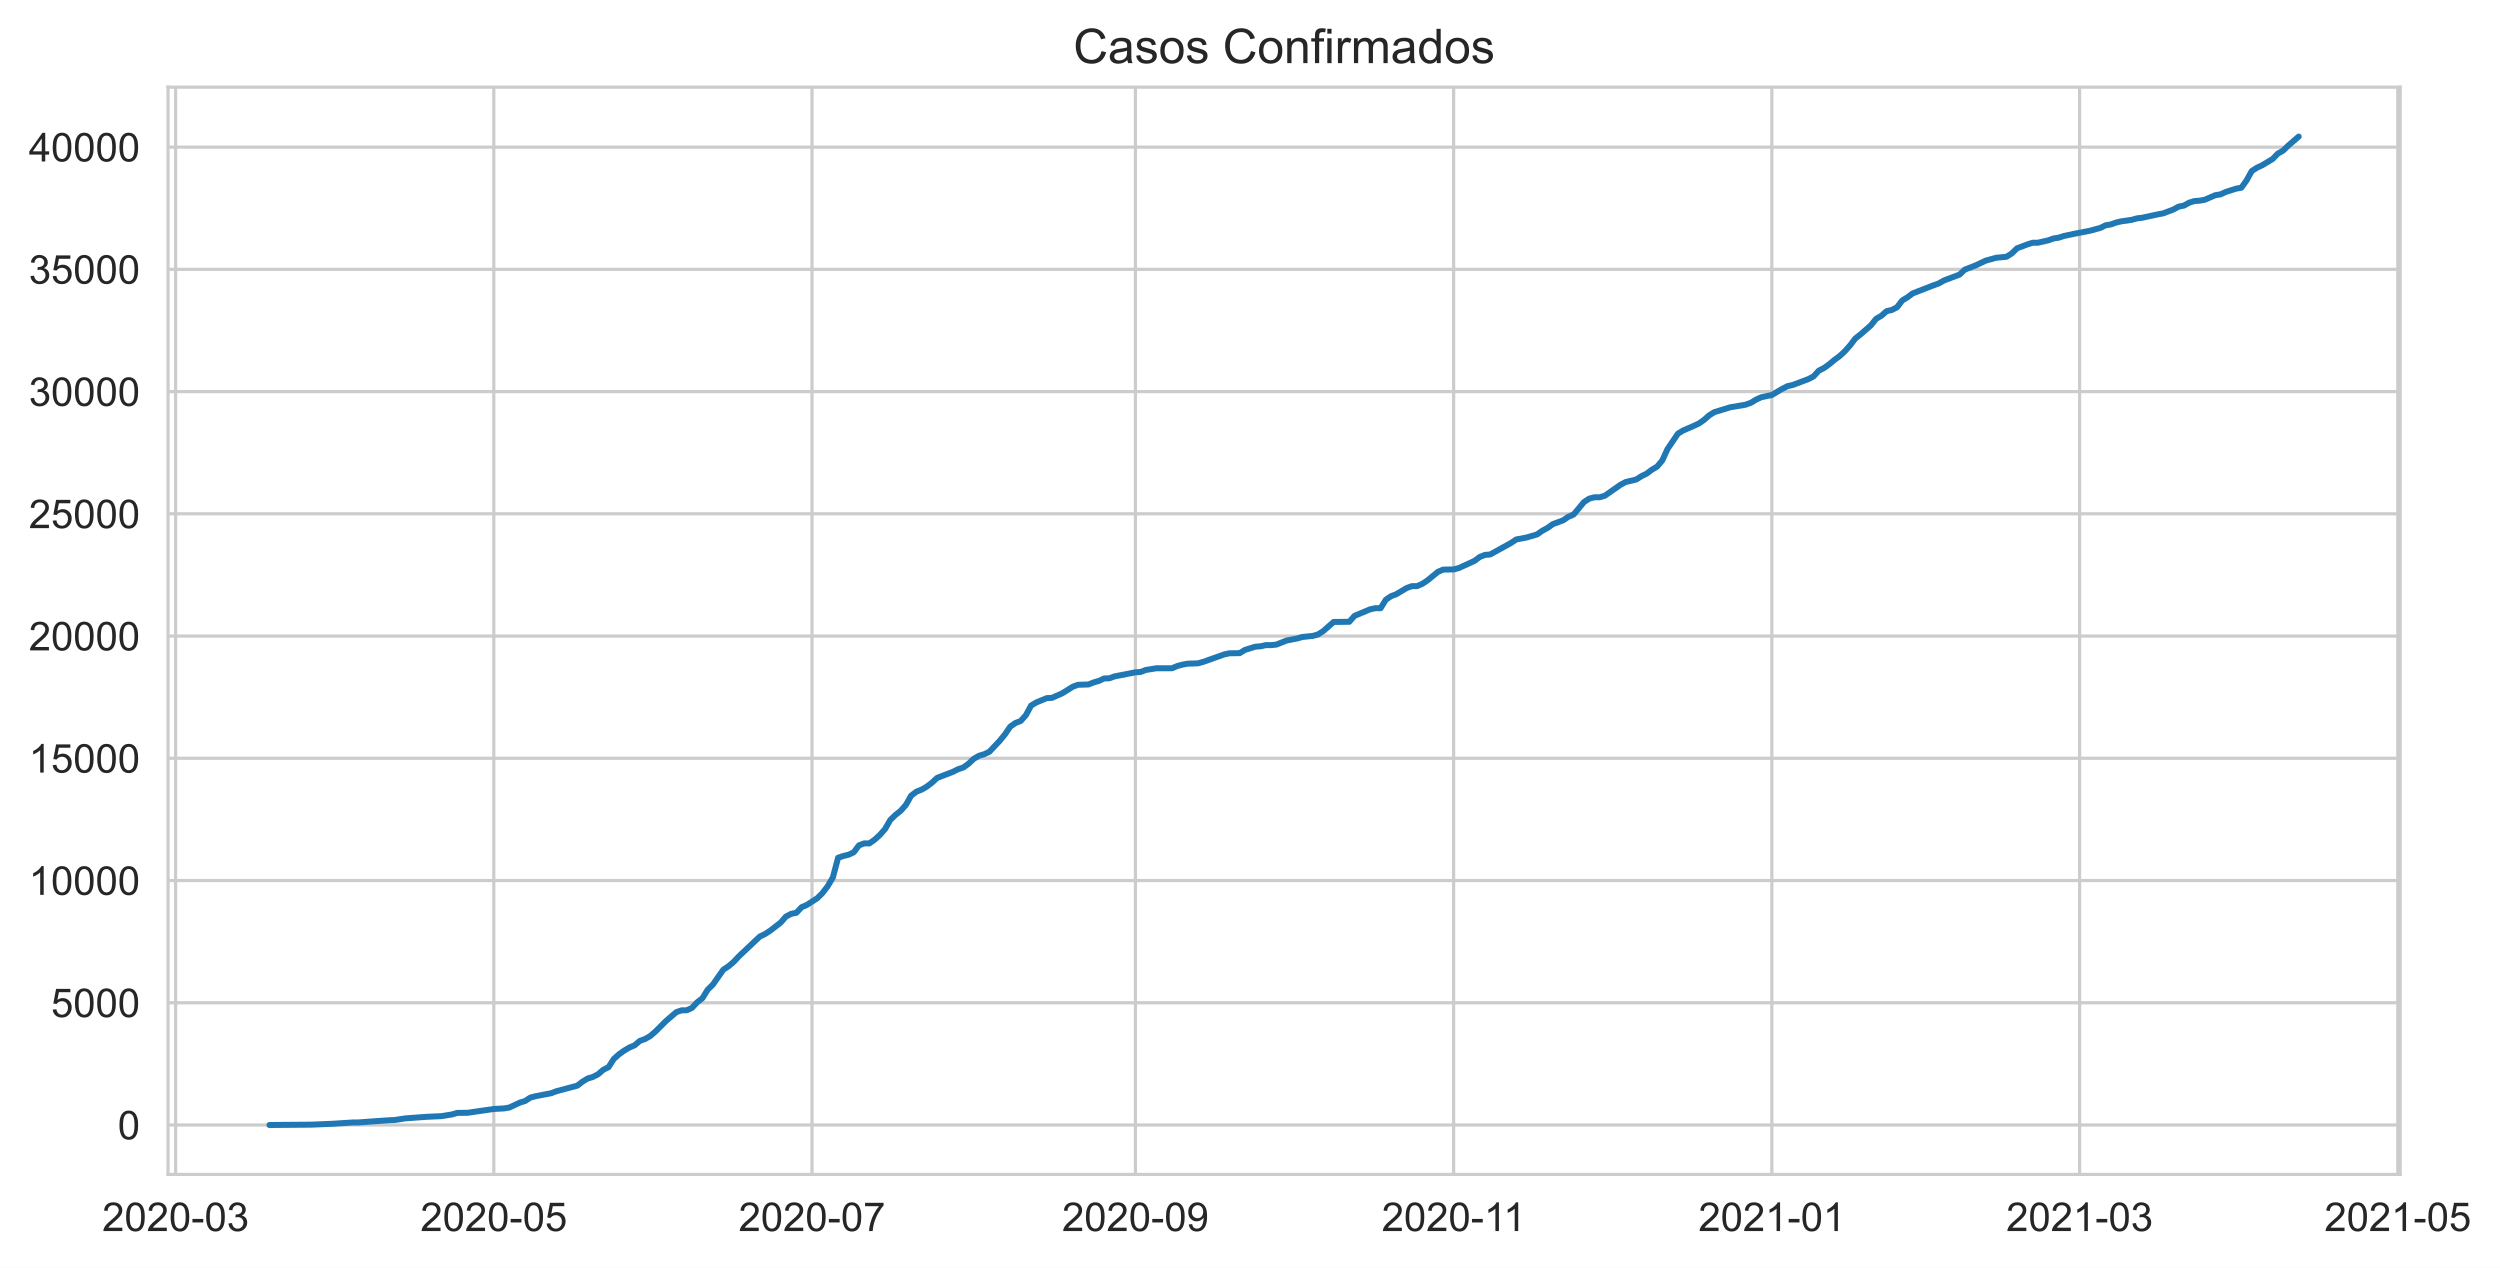
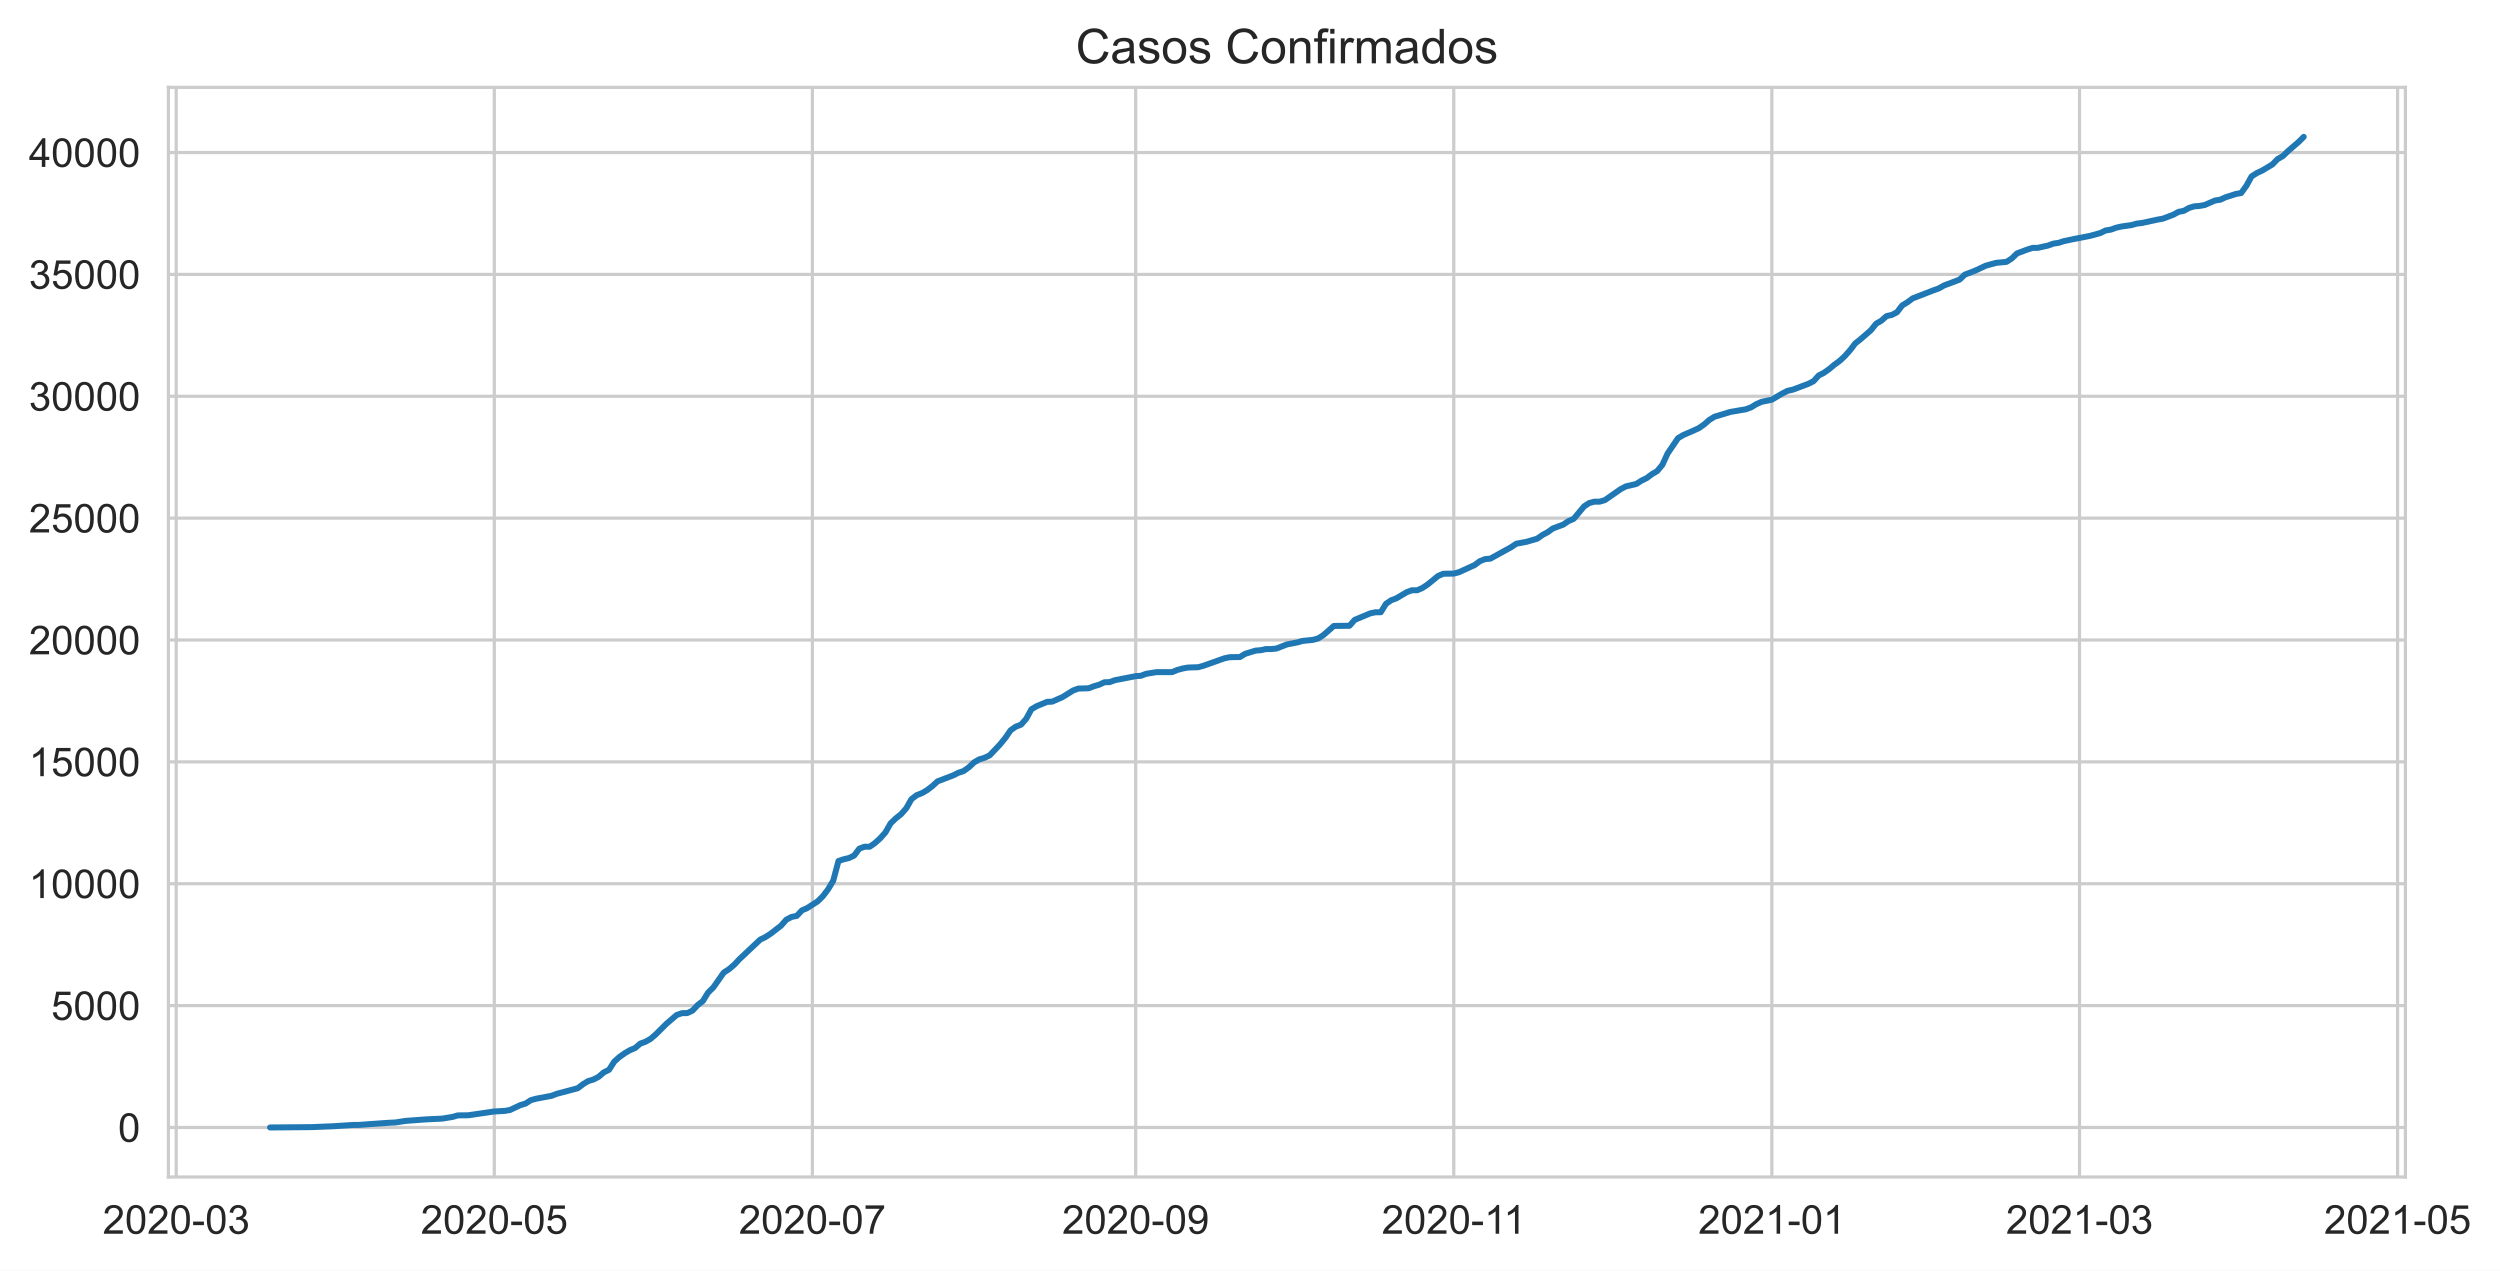
- <svg xmlns="http://www.w3.org/2000/svg" xmlns:xlink="http://www.w3.org/1999/xlink" height="316.935pt" version="1.1" viewBox="0 0 624.966 316.935" width="624.966pt">
+ <svg xmlns="http://www.w3.org/2000/svg" xmlns:xlink="http://www.w3.org/1999/xlink" height="316.935pt" version="1.1" viewBox="0 0 623.601 316.935" width="623.601pt">
  <defs>
    <style type="text/css">*{stroke-linecap:butt;stroke-linejoin:round;}</style>
  </defs>
  <g id="figure_1">
    <g id="patch_1">
-       <path d="M 0 316.935  L 624.966 316.935  L 624.966 0  L 0 0  z " style="fill:#ffffff;" />
+       <path d="M 0 316.935  L 623.601 316.935  L 623.601 0  L 0 0  z " style="fill:#ffffff;" />
    </g>
    <g id="axes_1">
      <g id="patch_2">
        <path d="M 42.005 293.589  L 600.005 293.589  L 600.005 21.789  L 42.005 21.789  z " style="fill:#ffffff;" />
      </g>
      <g id="matplotlib.axis_1">
        <g id="xtick_1">
          <g id="line2d_1">
-             <path clip-path="url(#p9e11775307)" d="M 43.896 293.589  L 43.896 21.789  " style="fill:none;stroke:#cccccc;stroke-linecap:round;stroke-width:0.8;" />
+             <path clip-path="url(#p2da91e2a2b)" d="M 43.956 293.589  L 43.956 21.789  " style="fill:none;stroke:#cccccc;stroke-linecap:round;stroke-width:0.8;" />
          </g>
          <g id="text_1">
-             <g style="fill:#262626;" transform="translate(25.54789 307.7472)scale(0.1 -0.1)">
+             <g style="fill:#262626;" transform="translate(25.60808 307.7472)scale(0.1 -0.1)">
              <defs>
                <path d="M 3222 541  L 3222 0  L 194 0  Q 188 203 259 391  Q 375 700 629 1000  Q 884 1300 1366 1694  Q 2113 2306 2375 2664  Q 2638 3022 2638 3341  Q 2638 3675 2398 3904  Q 2159 4134 1775 4134  Q 1369 4134 1125 3890  Q 881 3647 878 3216  L 300 3275  Q 359 3922 746 4261  Q 1134 4600 1788 4600  Q 2447 4600 2831 4234  Q 3216 3869 3216 3328  Q 3216 3053 3103 2787  Q 2991 2522 2730 2228  Q 2469 1934 1863 1422  Q 1356 997 1212 845  Q 1069 694 975 541  L 3222 541  z " id="ArialMT-32" transform="scale(0.015625)" />
                <path d="M 266 2259  Q 266 3072 433 3567  Q 600 4063 929 4331  Q 1259 4600 1759 4600  Q 2128 4600 2406 4451  Q 2684 4303 2865 4023  Q 3047 3744 3150 3342  Q 3253 2941 3253 2259  Q 3253 1453 3087 958  Q 2922 463 2592 192  Q 2263 -78 1759 -78  Q 1097 -78 719 397  Q 266 969 266 2259  z M 844 2259  Q 844 1131 1108 757  Q 1372 384 1759 384  Q 2147 384 2411 759  Q 2675 1134 2675 2259  Q 2675 3391 2411 3762  Q 2147 4134 1753 4134  Q 1366 4134 1134 3806  Q 844 3388 844 2259  z " id="ArialMT-30" transform="scale(0.015625)" />
                <path d="M 203 1375  L 203 1941  L 1931 1941  L 1931 1375  L 203 1375  z " id="ArialMT-2d" transform="scale(0.015625)" />
                <path d="M 269 1209  L 831 1284  Q 928 806 1161 595  Q 1394 384 1728 384  Q 2125 384 2398 659  Q 2672 934 2672 1341  Q 2672 1728 2419 1979  Q 2166 2231 1775 2231  Q 1616 2231 1378 2169  L 1441 2663  Q 1497 2656 1531 2656  Q 1891 2656 2178 2843  Q 2466 3031 2466 3422  Q 2466 3731 2256 3934  Q 2047 4138 1716 4138  Q 1388 4138 1169 3931  Q 950 3725 888 3313  L 325 3413  Q 428 3978 793 4289  Q 1159 4600 1703 4600  Q 2078 4600 2393 4439  Q 2709 4278 2876 4000  Q 3044 3722 3044 3409  Q 3044 3113 2884 2869  Q 2725 2625 2413 2481  Q 2819 2388 3044 2092  Q 3269 1797 3269 1353  Q 3269 753 2831 336  Q 2394 -81 1725 -81  Q 1122 -81 723 278  Q 325 638 269 1209  z " id="ArialMT-33" transform="scale(0.015625)" />
              </defs>
              <use xlink:href="#ArialMT-32" />
              <use x="55.615" xlink:href="#ArialMT-30" />
              <use x="111.23" xlink:href="#ArialMT-32" />
              <use x="166.846" xlink:href="#ArialMT-30" />
              <use x="222.461" xlink:href="#ArialMT-2d" />
              <use x="255.762" xlink:href="#ArialMT-30" />
              <use x="311.377" xlink:href="#ArialMT-33" />
            </g>
          </g>
        </g>
        <g id="xtick_2">
          <g id="line2d_2">
-             <path clip-path="url(#p9e11775307)" d="M 123.442 293.589  L 123.442 21.789  " style="fill:none;stroke:#cccccc;stroke-linecap:round;stroke-width:0.8;" />
+             <path clip-path="url(#p2da91e2a2b)" d="M 123.298 293.589  L 123.298 21.789  " style="fill:none;stroke:#cccccc;stroke-linecap:round;stroke-width:0.8;" />
          </g>
          <g id="text_2">
-             <g style="fill:#262626;" transform="translate(105.0945 307.7472)scale(0.1 -0.1)">
+             <g style="fill:#262626;" transform="translate(104.9507 307.7472)scale(0.1 -0.1)">
              <defs>
                <path d="M 266 1200  L 856 1250  Q 922 819 1161 601  Q 1400 384 1738 384  Q 2144 384 2425 690  Q 2706 997 2706 1503  Q 2706 1984 2436 2262  Q 2166 2541 1728 2541  Q 1456 2541 1237 2417  Q 1019 2294 894 2097  L 366 2166  L 809 4519  L 3088 4519  L 3088 3981  L 1259 3981  L 1013 2750  Q 1425 3038 1878 3038  Q 2478 3038 2890 2622  Q 3303 2206 3303 1553  Q 3303 931 2941 478  Q 2500 -78 1738 -78  Q 1113 -78 717 272  Q 322 622 266 1200  z " id="ArialMT-35" transform="scale(0.015625)" />
              </defs>
              <use xlink:href="#ArialMT-32" />
              <use x="55.615" xlink:href="#ArialMT-30" />
              <use x="111.23" xlink:href="#ArialMT-32" />
              <use x="166.846" xlink:href="#ArialMT-30" />
              <use x="222.461" xlink:href="#ArialMT-2d" />
              <use x="255.762" xlink:href="#ArialMT-30" />
              <use x="311.377" xlink:href="#ArialMT-35" />
            </g>
          </g>
        </g>
        <g id="xtick_3">
          <g id="line2d_3">
-             <path clip-path="url(#p9e11775307)" d="M 202.989 293.589  L 202.989 21.789  " style="fill:none;stroke:#cccccc;stroke-linecap:round;stroke-width:0.8;" />
+             <path clip-path="url(#p2da91e2a2b)" d="M 202.641 293.589  L 202.641 21.789  " style="fill:none;stroke:#cccccc;stroke-linecap:round;stroke-width:0.8;" />
          </g>
          <g id="text_3">
-             <g style="fill:#262626;" transform="translate(184.6411 307.7472)scale(0.1 -0.1)">
+             <g style="fill:#262626;" transform="translate(184.2934 307.7472)scale(0.1 -0.1)">
              <defs>
                <path d="M 303 3981  L 303 4522  L 3269 4522  L 3269 4084  Q 2831 3619 2401 2847  Q 1972 2075 1738 1259  Q 1569 684 1522 0  L 944 0  Q 953 541 1156 1306  Q 1359 2072 1739 2783  Q 2119 3494 2547 3981  L 303 3981  z " id="ArialMT-37" transform="scale(0.015625)" />
              </defs>
              <use xlink:href="#ArialMT-32" />
              <use x="55.615" xlink:href="#ArialMT-30" />
              <use x="111.23" xlink:href="#ArialMT-32" />
              <use x="166.846" xlink:href="#ArialMT-30" />
              <use x="222.461" xlink:href="#ArialMT-2d" />
              <use x="255.762" xlink:href="#ArialMT-30" />
              <use x="311.377" xlink:href="#ArialMT-37" />
            </g>
          </g>
        </g>
        <g id="xtick_4">
          <g id="line2d_4">
-             <path clip-path="url(#p9e11775307)" d="M 283.839 293.589  L 283.839 21.789  " style="fill:none;stroke:#cccccc;stroke-linecap:round;stroke-width:0.8;" />
+             <path clip-path="url(#p2da91e2a2b)" d="M 283.284 293.589  L 283.284 21.789  " style="fill:none;stroke:#cccccc;stroke-linecap:round;stroke-width:0.8;" />
          </g>
          <g id="text_4">
-             <g style="fill:#262626;" transform="translate(265.4918 307.7472)scale(0.1 -0.1)">
+             <g style="fill:#262626;" transform="translate(264.9368 307.7472)scale(0.1 -0.1)">
              <defs>
                <path d="M 350 1059  L 891 1109  Q 959 728 1153 556  Q 1347 384 1650 384  Q 1909 384 2104 503  Q 2300 622 2425 820  Q 2550 1019 2634 1356  Q 2719 1694 2719 2044  Q 2719 2081 2716 2156  Q 2547 1888 2255 1720  Q 1963 1553 1622 1553  Q 1053 1553 659 1965  Q 266 2378 266 3053  Q 266 3750 677 4175  Q 1088 4600 1706 4600  Q 2153 4600 2523 4359  Q 2894 4119 3086 3673  Q 3278 3228 3278 2384  Q 3278 1506 3087 986  Q 2897 466 2520 194  Q 2144 -78 1638 -78  Q 1100 -78 759 220  Q 419 519 350 1059  z M 2653 3081  Q 2653 3566 2395 3850  Q 2138 4134 1775 4134  Q 1400 4134 1122 3828  Q 844 3522 844 3034  Q 844 2597 1108 2323  Q 1372 2050 1759 2050  Q 2150 2050 2401 2323  Q 2653 2597 2653 3081  z " id="ArialMT-39" transform="scale(0.015625)" />
              </defs>
              <use xlink:href="#ArialMT-32" />
              <use x="55.615" xlink:href="#ArialMT-30" />
              <use x="111.23" xlink:href="#ArialMT-32" />
              <use x="166.846" xlink:href="#ArialMT-30" />
              <use x="222.461" xlink:href="#ArialMT-2d" />
              <use x="255.762" xlink:href="#ArialMT-30" />
              <use x="311.377" xlink:href="#ArialMT-39" />
            </g>
          </g>
        </g>
        <g id="xtick_5">
          <g id="line2d_5">
-             <path clip-path="url(#p9e11775307)" d="M 363.386 293.589  L 363.386 21.789  " style="fill:none;stroke:#cccccc;stroke-linecap:round;stroke-width:0.8;" />
+             <path clip-path="url(#p2da91e2a2b)" d="M 362.627 293.589  L 362.627 21.789  " style="fill:none;stroke:#cccccc;stroke-linecap:round;stroke-width:0.8;" />
          </g>
          <g id="text_5">
-             <g style="fill:#262626;" transform="translate(345.4072 307.7472)scale(0.1 -0.1)">
+             <g style="fill:#262626;" transform="translate(344.6482 307.7472)scale(0.1 -0.1)">
              <defs>
                <path d="M 2384 0  L 1822 0  L 1822 3584  Q 1619 3391 1289 3197  Q 959 3003 697 2906  L 697 3450  Q 1169 3672 1522 3987  Q 1875 4303 2022 4600  L 2384 4600  L 2384 0  z " id="ArialMT-31" transform="scale(0.015625)" />
              </defs>
              <use xlink:href="#ArialMT-32" />
              <use x="55.615" xlink:href="#ArialMT-30" />
              <use x="111.23" xlink:href="#ArialMT-32" />
              <use x="166.846" xlink:href="#ArialMT-30" />
              <use x="222.461" xlink:href="#ArialMT-2d" />
              <use x="255.762" xlink:href="#ArialMT-31" />
              <use x="304.002" xlink:href="#ArialMT-31" />
            </g>
          </g>
        </g>
        <g id="xtick_6">
          <g id="line2d_6">
-             <path clip-path="url(#p9e11775307)" d="M 442.933 293.589  L 442.933 21.789  " style="fill:none;stroke:#cccccc;stroke-linecap:round;stroke-width:0.8;" />
+             <path clip-path="url(#p2da91e2a2b)" d="M 441.97 293.589  L 441.97 21.789  " style="fill:none;stroke:#cccccc;stroke-linecap:round;stroke-width:0.8;" />
          </g>
          <g id="text_6">
-             <g style="fill:#262626;" transform="translate(424.5851 307.7472)scale(0.1 -0.1)">
+             <g style="fill:#262626;" transform="translate(423.6221 307.7472)scale(0.1 -0.1)">
              <use xlink:href="#ArialMT-32" />
              <use x="55.615" xlink:href="#ArialMT-30" />
              <use x="111.23" xlink:href="#ArialMT-32" />
              <use x="166.846" xlink:href="#ArialMT-31" />
              <use x="222.461" xlink:href="#ArialMT-2d" />
              <use x="255.762" xlink:href="#ArialMT-30" />
              <use x="311.377" xlink:href="#ArialMT-31" />
            </g>
          </g>
        </g>
        <g id="xtick_7">
          <g id="line2d_7">
-             <path clip-path="url(#p9e11775307)" d="M 519.871 293.589  L 519.871 21.789  " style="fill:none;stroke:#cccccc;stroke-linecap:round;stroke-width:0.8;" />
+             <path clip-path="url(#p2da91e2a2b)" d="M 518.711 293.589  L 518.711 21.789  " style="fill:none;stroke:#cccccc;stroke-linecap:round;stroke-width:0.8;" />
          </g>
          <g id="text_7">
-             <g style="fill:#262626;" transform="translate(501.5236 307.7472)scale(0.1 -0.1)">
+             <g style="fill:#262626;" transform="translate(500.3633 307.7472)scale(0.1 -0.1)">
              <use xlink:href="#ArialMT-32" />
              <use x="55.615" xlink:href="#ArialMT-30" />
              <use x="111.23" xlink:href="#ArialMT-32" />
              <use x="166.846" xlink:href="#ArialMT-31" />
              <use x="222.461" xlink:href="#ArialMT-2d" />
              <use x="255.762" xlink:href="#ArialMT-30" />
              <use x="311.377" xlink:href="#ArialMT-33" />
            </g>
          </g>
        </g>
        <g id="xtick_8">
          <g id="line2d_8">
-             <path clip-path="url(#p9e11775307)" d="M 599.418 293.589  L 599.418 21.789  " style="fill:none;stroke:#cccccc;stroke-linecap:round;stroke-width:0.8;" />
+             <path clip-path="url(#p2da91e2a2b)" d="M 598.054 293.589  L 598.054 21.789  " style="fill:none;stroke:#cccccc;stroke-linecap:round;stroke-width:0.8;" />
          </g>
          <g id="text_8">
-             <g style="fill:#262626;" transform="translate(581.0702 307.7472)scale(0.1 -0.1)">
+             <g style="fill:#262626;" transform="translate(579.706 307.7472)scale(0.1 -0.1)">
              <use xlink:href="#ArialMT-32" />
              <use x="55.615" xlink:href="#ArialMT-30" />
              <use x="111.23" xlink:href="#ArialMT-32" />
              <use x="166.846" xlink:href="#ArialMT-31" />
              <use x="222.461" xlink:href="#ArialMT-2d" />
              <use x="255.762" xlink:href="#ArialMT-30" />
              <use x="311.377" xlink:href="#ArialMT-35" />
            </g>
          </g>
        </g>
      </g>
      <g id="matplotlib.axis_2">
        <g id="ytick_1">
          <g id="line2d_9">
-             <path clip-path="url(#p9e11775307)" d="M 42.005 281.235  L 600.005 281.235  " style="fill:none;stroke:#cccccc;stroke-linecap:round;stroke-width:0.8;" />
+             <path clip-path="url(#p2da91e2a2b)" d="M 42.005 281.235  L 600.005 281.235  " style="fill:none;stroke:#cccccc;stroke-linecap:round;stroke-width:0.8;" />
          </g>
          <g id="text_9">
            <g style="fill:#262626;" transform="translate(29.44375 284.8137)scale(0.1 -0.1)">
              <use xlink:href="#ArialMT-30" />
            </g>
          </g>
        </g>
        <g id="ytick_2">
          <g id="line2d_10">
-             <path clip-path="url(#p9e11775307)" d="M 42.005 250.678  L 600.005 250.678  " style="fill:none;stroke:#cccccc;stroke-linecap:round;stroke-width:0.8;" />
+             <path clip-path="url(#p2da91e2a2b)" d="M 42.005 250.837  L 600.005 250.837  " style="fill:none;stroke:#cccccc;stroke-linecap:round;stroke-width:0.8;" />
          </g>
          <g id="text_10">
-             <g style="fill:#262626;" transform="translate(12.76094 254.2566)scale(0.1 -0.1)">
+             <g style="fill:#262626;" transform="translate(12.76094 254.416)scale(0.1 -0.1)">
              <use xlink:href="#ArialMT-35" />
              <use x="55.615" xlink:href="#ArialMT-30" />
              <use x="111.23" xlink:href="#ArialMT-30" />
              <use x="166.846" xlink:href="#ArialMT-30" />
            </g>
          </g>
        </g>
        <g id="ytick_3">
          <g id="line2d_11">
-             <path clip-path="url(#p9e11775307)" d="M 42.005 220.121  L 600.005 220.121  " style="fill:none;stroke:#cccccc;stroke-linecap:round;stroke-width:0.8;" />
+             <path clip-path="url(#p2da91e2a2b)" d="M 42.005 220.439  L 600.005 220.439  " style="fill:none;stroke:#cccccc;stroke-linecap:round;stroke-width:0.8;" />
          </g>
          <g id="text_11">
-             <g style="fill:#262626;" transform="translate(7.2 223.6995)scale(0.1 -0.1)">
+             <g style="fill:#262626;" transform="translate(7.2 224.0183)scale(0.1 -0.1)">
              <use xlink:href="#ArialMT-31" />
              <use x="55.615" xlink:href="#ArialMT-30" />
              <use x="111.23" xlink:href="#ArialMT-30" />
              <use x="166.846" xlink:href="#ArialMT-30" />
              <use x="222.461" xlink:href="#ArialMT-30" />
            </g>
          </g>
        </g>
        <g id="ytick_4">
          <g id="line2d_12">
-             <path clip-path="url(#p9e11775307)" d="M 42.005 189.563  L 600.005 189.563  " style="fill:none;stroke:#cccccc;stroke-linecap:round;stroke-width:0.8;" />
+             <path clip-path="url(#p2da91e2a2b)" d="M 42.005 190.042  L 600.005 190.042  " style="fill:none;stroke:#cccccc;stroke-linecap:round;stroke-width:0.8;" />
          </g>
          <g id="text_12">
-             <g style="fill:#262626;" transform="translate(7.2 193.1424)scale(0.1 -0.1)">
+             <g style="fill:#262626;" transform="translate(7.2 193.6206)scale(0.1 -0.1)">
              <use xlink:href="#ArialMT-31" />
              <use x="55.615" xlink:href="#ArialMT-35" />
              <use x="111.23" xlink:href="#ArialMT-30" />
              <use x="166.846" xlink:href="#ArialMT-30" />
              <use x="222.461" xlink:href="#ArialMT-30" />
            </g>
          </g>
        </g>
        <g id="ytick_5">
          <g id="line2d_13">
-             <path clip-path="url(#p9e11775307)" d="M 42.005 159.006  L 600.005 159.006  " style="fill:none;stroke:#cccccc;stroke-linecap:round;stroke-width:0.8;" />
+             <path clip-path="url(#p2da91e2a2b)" d="M 42.005 159.644  L 600.005 159.644  " style="fill:none;stroke:#cccccc;stroke-linecap:round;stroke-width:0.8;" />
          </g>
          <g id="text_13">
-             <g style="fill:#262626;" transform="translate(7.2 162.5853)scale(0.1 -0.1)">
+             <g style="fill:#262626;" transform="translate(7.2 163.2229)scale(0.1 -0.1)">
              <use xlink:href="#ArialMT-32" />
              <use x="55.615" xlink:href="#ArialMT-30" />
              <use x="111.23" xlink:href="#ArialMT-30" />
              <use x="166.846" xlink:href="#ArialMT-30" />
              <use x="222.461" xlink:href="#ArialMT-30" />
            </g>
          </g>
        </g>
        <g id="ytick_6">
          <g id="line2d_14">
-             <path clip-path="url(#p9e11775307)" d="M 42.005 128.449  L 600.005 128.449  " style="fill:none;stroke:#cccccc;stroke-linecap:round;stroke-width:0.8;" />
+             <path clip-path="url(#p2da91e2a2b)" d="M 42.005 129.246  L 600.005 129.246  " style="fill:none;stroke:#cccccc;stroke-linecap:round;stroke-width:0.8;" />
          </g>
          <g id="text_14">
-             <g style="fill:#262626;" transform="translate(7.2 132.0282)scale(0.1 -0.1)">
+             <g style="fill:#262626;" transform="translate(7.2 132.8251)scale(0.1 -0.1)">
              <use xlink:href="#ArialMT-32" />
              <use x="55.615" xlink:href="#ArialMT-35" />
              <use x="111.23" xlink:href="#ArialMT-30" />
              <use x="166.846" xlink:href="#ArialMT-30" />
              <use x="222.461" xlink:href="#ArialMT-30" />
            </g>
          </g>
        </g>
        <g id="ytick_7">
          <g id="line2d_15">
-             <path clip-path="url(#p9e11775307)" d="M 42.005 97.892  L 600.005 97.892  " style="fill:none;stroke:#cccccc;stroke-linecap:round;stroke-width:0.8;" />
+             <path clip-path="url(#p2da91e2a2b)" d="M 42.005 98.849  L 600.005 98.849  " style="fill:none;stroke:#cccccc;stroke-linecap:round;stroke-width:0.8;" />
          </g>
          <g id="text_15">
-             <g style="fill:#262626;" transform="translate(7.2 101.4711)scale(0.1 -0.1)">
+             <g style="fill:#262626;" transform="translate(7.2 102.4274)scale(0.1 -0.1)">
              <use xlink:href="#ArialMT-33" />
              <use x="55.615" xlink:href="#ArialMT-30" />
              <use x="111.23" xlink:href="#ArialMT-30" />
              <use x="166.846" xlink:href="#ArialMT-30" />
              <use x="222.461" xlink:href="#ArialMT-30" />
            </g>
          </g>
        </g>
        <g id="ytick_8">
          <g id="line2d_16">
-             <path clip-path="url(#p9e11775307)" d="M 42.005 67.335  L 600.005 67.335  " style="fill:none;stroke:#cccccc;stroke-linecap:round;stroke-width:0.8;" />
+             <path clip-path="url(#p2da91e2a2b)" d="M 42.005 68.451  L 600.005 68.451  " style="fill:none;stroke:#cccccc;stroke-linecap:round;stroke-width:0.8;" />
          </g>
          <g id="text_16">
-             <g style="fill:#262626;" transform="translate(7.2 70.91396)scale(0.1 -0.1)">
+             <g style="fill:#262626;" transform="translate(7.2 72.02969)scale(0.1 -0.1)">
              <use xlink:href="#ArialMT-33" />
              <use x="55.615" xlink:href="#ArialMT-35" />
              <use x="111.23" xlink:href="#ArialMT-30" />
              <use x="166.846" xlink:href="#ArialMT-30" />
              <use x="222.461" xlink:href="#ArialMT-30" />
            </g>
          </g>
        </g>
        <g id="ytick_9">
          <g id="line2d_17">
-             <path clip-path="url(#p9e11775307)" d="M 42.005 36.778  L 600.005 36.778  " style="fill:none;stroke:#cccccc;stroke-linecap:round;stroke-width:0.8;" />
+             <path clip-path="url(#p2da91e2a2b)" d="M 42.005 38.053  L 600.005 38.053  " style="fill:none;stroke:#cccccc;stroke-linecap:round;stroke-width:0.8;" />
          </g>
          <g id="text_17">
-             <g style="fill:#262626;" transform="translate(7.2 40.35685)scale(0.1 -0.1)">
+             <g style="fill:#262626;" transform="translate(7.2 41.63197)scale(0.1 -0.1)">
              <defs>
                <path d="M 2069 0  L 2069 1097  L 81 1097  L 81 1613  L 2172 4581  L 2631 4581  L 2631 1613  L 3250 1613  L 3250 1097  L 2631 1097  L 2631 0  L 2069 0  z M 2069 1613  L 2069 3678  L 634 1613  L 2069 1613  z " id="ArialMT-34" transform="scale(0.015625)" />
              </defs>
              <use xlink:href="#ArialMT-34" />
              <use x="55.615" xlink:href="#ArialMT-30" />
              <use x="111.23" xlink:href="#ArialMT-30" />
              <use x="166.846" xlink:href="#ArialMT-30" />
              <use x="222.461" xlink:href="#ArialMT-30" />
            </g>
          </g>
        </g>
      </g>
      <g id="line2d_18">
-         <path clip-path="url(#p9e11775307)" d="M 67.368 281.235  L 77.801 281.149  L 83.017 280.935  L 88.233 280.599  L 89.537 280.599  L 93.449 280.312  L 97.361 280.043  L 98.665 279.988  L 101.273 279.585  L 106.49 279.2  L 110.402 279.016  L 113.01 278.589  L 114.314 278.21  L 116.922 278.179  L 123.442 277.226  L 126.05 277.085  L 127.354 276.859  L 129.962 275.631  L 131.266 275.24  L 132.57 274.39  L 133.875 274.036  L 137.787 273.29  L 139.091 272.789  L 144.307 271.402  L 145.611 270.399  L 146.915 269.605  L 148.219 269.22  L 149.523 268.541  L 150.827 267.423  L 152.131 266.775  L 153.435 264.734  L 154.739 263.561  L 156.043 262.632  L 157.347 261.862  L 158.651 261.312  L 159.955 260.205  L 161.259 259.735  L 162.563 258.989  L 163.868 257.853  L 166.476 255.249  L 169.084 253.012  L 170.388 252.572  L 171.692 252.554  L 172.996 251.943  L 174.3 250.549  L 175.604 249.529  L 176.908 247.408  L 178.212 246.131  L 180.82 242.403  L 182.124 241.553  L 183.428 240.441  L 184.732 239.042  L 189.948 234.122  L 191.252 233.492  L 192.556 232.643  L 195.165 230.62  L 196.469 229.129  L 197.773 228.45  L 199.077 228.188  L 200.381 226.794  L 201.685 226.226  L 204.293 224.551  L 205.597 223.262  L 206.901 221.545  L 208.205 219.357  L 209.509 214.425  L 210.813 213.991  L 212.117 213.679  L 213.421 213.068  L 214.725 211.326  L 216.029 210.837  L 217.333 210.837  L 218.637 209.915  L 219.941 208.735  L 221.245 207.262  L 222.549 204.983  L 223.853 203.724  L 225.158 202.691  L 226.462 201.212  L 227.766 198.908  L 229.07 197.918  L 230.374 197.404  L 231.678 196.653  L 232.982 195.644  L 234.286 194.453  L 238.198 192.955  L 239.502 192.295  L 240.806 191.868  L 242.11 190.932  L 243.414 189.698  L 244.718 188.94  L 246.022 188.549  L 247.326 187.932  L 249.934 185.169  L 251.238 183.562  L 252.542 181.655  L 253.846 180.739  L 255.151 180.25  L 256.455 178.783  L 257.759 176.375  L 259.063 175.605  L 261.671 174.523  L 262.975 174.456  L 265.583 173.295  L 268.191 171.663  L 269.495 171.186  L 272.103 171.107  L 273.407 170.594  L 274.711 170.215  L 276.015 169.604  L 277.319 169.567  L 278.623 169.09  L 283.839 168.07  L 285.144 167.978  L 286.448 167.483  L 289.056 167.061  L 292.968 167.055  L 294.272 166.511  L 295.576 166.151  L 296.88 165.912  L 299.488 165.827  L 300.792 165.46  L 306.008 163.602  L 307.312 163.315  L 309.92 163.272  L 311.224 162.465  L 313.832 161.665  L 315.136 161.561  L 316.441 161.274  L 317.745 161.274  L 319.049 161.145  L 321.657 160.119  L 324.265 159.611  L 325.569 159.239  L 328.177 158.97  L 329.481 158.609  L 330.785 157.772  L 333.393 155.48  L 337.305 155.437  L 338.609 153.958  L 342.521 152.314  L 343.825 152.045  L 345.129 152.045  L 346.434 149.931  L 347.738 149.039  L 349.042 148.55  L 351.65 146.997  L 352.954 146.527  L 354.258 146.527  L 355.562 145.946  L 356.866 145.078  L 359.474 142.946  L 360.778 142.389  L 363.386 142.353  L 364.69 142.004  L 368.602 140.214  L 369.906 139.242  L 371.21 138.723  L 372.514 138.613  L 377.731 135.734  L 379.035 134.86  L 381.643 134.365  L 384.251 133.601  L 385.555 132.678  L 386.859 131.982  L 388.163 131.041  L 390.771 130.069  L 392.075 129.177  L 393.379 128.627  L 395.987 125.491  L 397.291 124.642  L 398.595 124.312  L 399.899 124.312  L 401.203 123.915  L 405.115 121.177  L 406.42 120.492  L 409.028 119.875  L 410.332 119.044  L 411.636 118.408  L 412.94 117.424  L 414.244 116.66  L 415.548 115.096  L 416.852 112.254  L 419.46 108.404  L 420.764 107.615  L 423.372 106.485  L 424.676 105.88  L 425.98 104.975  L 427.284 103.826  L 428.588 103.02  L 431.196 102.237  L 432.5 101.822  L 436.412 101.162  L 437.717 100.679  L 439.021 99.884  L 440.325 99.298  L 442.933 98.742  L 445.541 97.202  L 446.845 96.535  L 448.149 96.242  L 452.061 94.769  L 453.365 94.097  L 454.669 92.661  L 455.973 92.001  L 457.277 91.066  L 458.581 89.972  L 459.885 89.024  L 461.189 87.808  L 462.493 86.335  L 463.797 84.624  L 465.101 83.598  L 467.71 81.318  L 469.014 79.692  L 470.318 78.941  L 471.622 77.786  L 472.926 77.492  L 474.23 76.814  L 475.534 75.109  L 476.838 74.32  L 478.142 73.349  L 483.358 71.32  L 484.662 70.855  L 485.966 70.116  L 489.878 68.637  L 491.182 67.396  L 493.79 66.388  L 496.398 65.159  L 499.007 64.438  L 501.615 64.188  L 502.919 63.35  L 504.223 62.079  L 506.831 61.095  L 508.135 60.686  L 509.439 60.674  L 512.047 60.087  L 513.351 59.61  L 514.655 59.415  L 515.959 58.987  L 518.567 58.437  L 522.479 57.679  L 525.087 56.958  L 526.391 56.316  L 527.696 56.108  L 529 55.632  L 530.304 55.332  L 532.912 54.953  L 534.216 54.587  L 535.52 54.434  L 539.432 53.584  L 540.736 53.352  L 543.344 52.362  L 544.648 51.647  L 545.952 51.396  L 547.256 50.663  L 548.56 50.266  L 549.864 50.168  L 551.168 49.936  L 553.776 48.799  L 555.08 48.597  L 556.384 47.999  L 558.993 47.161  L 560.297 46.929  L 561.601 45.12  L 562.905 42.755  L 564.209 41.924  L 565.513 41.313  L 568.121 39.748  L 569.425 38.404  L 570.729 37.658  L 572.033 36.393  L 574.641 34.144  L 574.641 34.144  " style="fill:none;stroke:#1f77b4;stroke-linecap:round;stroke-width:1.5;" />
+         <path clip-path="url(#p2da91e2a2b)" d="M 67.368 281.235  L 77.774 281.15  L 82.977 280.937  L 88.18 280.603  L 89.48 280.603  L 93.382 280.317  L 97.284 280.049  L 98.585 279.995  L 101.187 279.593  L 106.389 279.21  L 110.291 279.028  L 112.893 278.602  L 114.193 278.225  L 116.795 278.195  L 123.298 277.247  L 125.9 277.107  L 127.2 276.882  L 129.802 275.66  L 131.103 275.271  L 132.403 274.426  L 133.704 274.073  L 137.606 273.331  L 138.907 272.833  L 144.11 271.453  L 145.41 270.456  L 146.711 269.665  L 148.012 269.282  L 149.312 268.608  L 150.613 267.495  L 151.914 266.851  L 153.214 264.82  L 154.515 263.653  L 155.816 262.729  L 157.117 261.963  L 158.417 261.416  L 159.718 260.315  L 161.019 259.847  L 162.319 259.105  L 163.62 257.974  L 166.221 255.385  L 168.823 253.159  L 170.124 252.722  L 171.424 252.704  L 172.725 252.096  L 174.026 250.709  L 175.326 249.694  L 176.627 247.585  L 177.928 246.314  L 180.529 242.605  L 181.83 241.76  L 183.131 240.654  L 184.431 239.262  L 189.634 234.368  L 190.935 233.741  L 192.235 232.896  L 194.837 230.884  L 196.138 229.401  L 197.438 228.726  L 198.739 228.464  L 200.04 227.078  L 201.34 226.513  L 203.942 224.847  L 205.242 223.564  L 206.543 221.856  L 207.844 219.679  L 209.145 214.773  L 210.445 214.342  L 211.746 214.032  L 213.047 213.424  L 214.347 211.691  L 215.648 211.205  L 216.949 211.205  L 218.249 210.287  L 219.55 209.113  L 220.851 207.648  L 222.152 205.38  L 223.452 204.128  L 224.753 203.101  L 226.054 201.629  L 227.354 199.337  L 228.655 198.352  L 229.956 197.842  L 231.256 197.094  L 232.557 196.091  L 233.858 194.905  L 237.76 193.416  L 239.061 192.759  L 240.361 192.334  L 241.662 191.403  L 242.963 190.175  L 244.263 189.422  L 245.564 189.032  L 246.865 188.418  L 249.466 185.67  L 250.767 184.072  L 252.068 182.175  L 253.368 181.263  L 254.669 180.776  L 255.97 179.317  L 257.27 176.922  L 258.571 176.156  L 261.173 175.08  L 262.473 175.013  L 265.075 173.858  L 267.676 172.235  L 268.977 171.76  L 271.578 171.681  L 272.879 171.171  L 274.18 170.794  L 275.48 170.186  L 276.781 170.149  L 278.082 169.675  L 283.284 168.66  L 284.585 168.569  L 285.886 168.076  L 288.487 167.657  L 292.389 167.651  L 293.69 167.11  L 294.991 166.751  L 296.291 166.514  L 298.893 166.429  L 300.193 166.064  L 305.396 164.216  L 306.697 163.93  L 309.298 163.887  L 310.599 163.085  L 313.2 162.289  L 314.501 162.185  L 315.802 161.899  L 317.103 161.899  L 318.403 161.772  L 321.005 160.75  L 323.606 160.246  L 324.907 159.875  L 327.508 159.607  L 328.809 159.249  L 330.11 158.416  L 332.711 156.136  L 336.613 156.093  L 337.914 154.622  L 341.816 152.987  L 343.117 152.719  L 344.417 152.719  L 345.718 150.616  L 347.019 149.728  L 348.319 149.242  L 350.921 147.698  L 352.221 147.23  L 353.522 147.23  L 354.823 146.652  L 356.124 145.789  L 358.725 143.667  L 360.026 143.114  L 362.627 143.077  L 363.928 142.731  L 367.83 140.949  L 369.131 139.983  L 370.431 139.466  L 371.732 139.357  L 376.935 136.493  L 378.235 135.624  L 380.837 135.131  L 383.438 134.371  L 384.739 133.453  L 386.04 132.76  L 387.34 131.824  L 389.942 130.857  L 391.242 129.97  L 392.543 129.423  L 395.145 126.304  L 396.445 125.459  L 397.746 125.13  L 399.047 125.13  L 400.347 124.735  L 404.249 122.012  L 405.55 121.331  L 408.152 120.717  L 409.452 119.89  L 410.753 119.258  L 412.054 118.279  L 413.354 117.519  L 414.655 115.962  L 415.956 113.135  L 418.557 109.305  L 419.858 108.521  L 422.459 107.396  L 423.76 106.794  L 425.061 105.895  L 426.361 104.752  L 427.662 103.949  L 430.263 103.171  L 431.564 102.758  L 435.466 102.101  L 436.767 101.621  L 438.068 100.83  L 439.368 100.247  L 441.97 99.694  L 444.571 98.162  L 445.872 97.499  L 447.173 97.207  L 451.075 95.742  L 452.375 95.073  L 453.676 93.644  L 454.977 92.988  L 456.277 92.058  L 457.578 90.969  L 458.879 90.027  L 460.18 88.817  L 461.48 87.352  L 462.781 85.65  L 464.082 84.628  L 466.683 82.361  L 467.984 80.744  L 469.284 79.996  L 470.585 78.847  L 471.886 78.555  L 473.187 77.88  L 474.487 76.184  L 475.788 75.4  L 477.089 74.433  L 482.291 72.415  L 483.592 71.953  L 484.893 71.217  L 488.795 69.746  L 490.096 68.512  L 492.697 67.508  L 495.298 66.286  L 497.9 65.569  L 500.501 65.32  L 501.802 64.487  L 503.103 63.222  L 505.704 62.244  L 507.005 61.836  L 508.305 61.824  L 510.907 61.24  L 512.207 60.766  L 513.508 60.572  L 514.809 60.146  L 517.41 59.599  L 521.312 58.845  L 523.914 58.128  L 525.214 57.489  L 526.515 57.283  L 527.816 56.808  L 529.117 56.511  L 531.718 56.134  L 533.019 55.769  L 534.319 55.617  L 538.221 54.772  L 539.522 54.541  L 542.124 53.556  L 543.424 52.845  L 544.725 52.595  L 546.026 51.866  L 547.326 51.471  L 548.627 51.373  L 549.928 51.142  L 552.529 50.012  L 553.83 49.811  L 555.131 49.215  L 557.732 48.382  L 559.033 48.151  L 560.333 46.352  L 561.634 43.999  L 562.935 43.172  L 564.235 42.564  L 566.837 41.008  L 568.138 39.67  L 569.438 38.929  L 570.739 37.67  L 573.34 35.433  L 574.641 34.144  L 574.641 34.144  " style="fill:none;stroke:#1f77b4;stroke-linecap:round;stroke-width:1.5;" />
      </g>
      <g id="patch_3">
        <path d="M 42.005 293.589  L 42.005 21.789  " style="fill:none;stroke:#cccccc;stroke-linecap:square;stroke-linejoin:miter;stroke-width:0.8;" />
      </g>
      <g id="patch_4">
        <path d="M 600.005 293.589  L 600.005 21.789  " style="fill:none;stroke:#cccccc;stroke-linecap:square;stroke-linejoin:miter;stroke-width:0.8;" />
      </g>
      <g id="patch_5">
        <path d="M 42.005 293.589  L 600.005 293.589  " style="fill:none;stroke:#cccccc;stroke-linecap:square;stroke-linejoin:miter;stroke-width:0.8;" />
      </g>
      <g id="patch_6">
        <path d="M 42.005 21.789  L 600.005 21.789  " style="fill:none;stroke:#cccccc;stroke-linecap:square;stroke-linejoin:miter;stroke-width:0.8;" />
      </g>
      <g id="text_18">
        <g style="fill:#262626;" transform="translate(268.32 15.78937)scale(0.12 -0.12)">
          <defs>
            <path d="M 3763 1606  L 4369 1453  Q 4178 706 3683 314  Q 3188 -78 2472 -78  Q 1731 -78 1267 223  Q 803 525 561 1097  Q 319 1669 319 2325  Q 319 3041 592 3573  Q 866 4106 1370 4382  Q 1875 4659 2481 4659  Q 3169 4659 3637 4309  Q 4106 3959 4291 3325  L 3694 3184  Q 3534 3684 3231 3912  Q 2928 4141 2469 4141  Q 1941 4141 1586 3887  Q 1231 3634 1087 3207  Q 944 2781 944 2328  Q 944 1744 1114 1308  Q 1284 872 1643 656  Q 2003 441 2422 441  Q 2931 441 3284 734  Q 3638 1028 3763 1606  z " id="ArialMT-43" transform="scale(0.015625)" />
            <path d="M 2588 409  Q 2275 144 1986 34  Q 1697 -75 1366 -75  Q 819 -75 525 192  Q 231 459 231 875  Q 231 1119 342 1320  Q 453 1522 633 1644  Q 813 1766 1038 1828  Q 1203 1872 1538 1913  Q 2219 1994 2541 2106  Q 2544 2222 2544 2253  Q 2544 2597 2384 2738  Q 2169 2928 1744 2928  Q 1347 2928 1158 2789  Q 969 2650 878 2297  L 328 2372  Q 403 2725 575 2942  Q 747 3159 1072 3276  Q 1397 3394 1825 3394  Q 2250 3394 2515 3294  Q 2781 3194 2906 3042  Q 3031 2891 3081 2659  Q 3109 2516 3109 2141  L 3109 1391  Q 3109 606 3145 398  Q 3181 191 3288 0  L 2700 0  Q 2613 175 2588 409  z M 2541 1666  Q 2234 1541 1622 1453  Q 1275 1403 1131 1340  Q 988 1278 909 1158  Q 831 1038 831 891  Q 831 666 1001 516  Q 1172 366 1500 366  Q 1825 366 2078 508  Q 2331 650 2450 897  Q 2541 1088 2541 1459  L 2541 1666  z " id="ArialMT-61" transform="scale(0.015625)" />
            <path d="M 197 991  L 753 1078  Q 800 744 1014 566  Q 1228 388 1613 388  Q 2000 388 2187 545  Q 2375 703 2375 916  Q 2375 1106 2209 1216  Q 2094 1291 1634 1406  Q 1016 1563 777 1677  Q 538 1791 414 1992  Q 291 2194 291 2438  Q 291 2659 392 2848  Q 494 3038 669 3163  Q 800 3259 1026 3326  Q 1253 3394 1513 3394  Q 1903 3394 2198 3281  Q 2494 3169 2634 2976  Q 2775 2784 2828 2463  L 2278 2388  Q 2241 2644 2061 2787  Q 1881 2931 1553 2931  Q 1166 2931 1000 2803  Q 834 2675 834 2503  Q 834 2394 903 2306  Q 972 2216 1119 2156  Q 1203 2125 1616 2013  Q 2213 1853 2448 1751  Q 2684 1650 2818 1456  Q 2953 1263 2953 975  Q 2953 694 2789 445  Q 2625 197 2315 61  Q 2006 -75 1616 -75  Q 969 -75 630 194  Q 291 463 197 991  z " id="ArialMT-73" transform="scale(0.015625)" />
            <path d="M 213 1659  Q 213 2581 725 3025  Q 1153 3394 1769 3394  Q 2453 3394 2887 2945  Q 3322 2497 3322 1706  Q 3322 1066 3130 698  Q 2938 331 2570 128  Q 2203 -75 1769 -75  Q 1072 -75 642 372  Q 213 819 213 1659  z M 791 1659  Q 791 1022 1069 705  Q 1347 388 1769 388  Q 2188 388 2466 706  Q 2744 1025 2744 1678  Q 2744 2294 2464 2611  Q 2184 2928 1769 2928  Q 1347 2928 1069 2612  Q 791 2297 791 1659  z " id="ArialMT-6f" transform="scale(0.015625)" />
            <path id="ArialMT-20" transform="scale(0.015625)" />
            <path d="M 422 0  L 422 3319  L 928 3319  L 928 2847  Q 1294 3394 1984 3394  Q 2284 3394 2536 3286  Q 2788 3178 2913 3003  Q 3038 2828 3088 2588  Q 3119 2431 3119 2041  L 3119 0  L 2556 0  L 2556 2019  Q 2556 2363 2490 2533  Q 2425 2703 2258 2804  Q 2091 2906 1866 2906  Q 1506 2906 1245 2678  Q 984 2450 984 1813  L 984 0  L 422 0  z " id="ArialMT-6e" transform="scale(0.015625)" />
            <path d="M 556 0  L 556 2881  L 59 2881  L 59 3319  L 556 3319  L 556 3672  Q 556 4006 616 4169  Q 697 4388 901 4523  Q 1106 4659 1475 4659  Q 1713 4659 2000 4603  L 1916 4113  Q 1741 4144 1584 4144  Q 1328 4144 1222 4034  Q 1116 3925 1116 3625  L 1116 3319  L 1763 3319  L 1763 2881  L 1116 2881  L 1116 0  L 556 0  z " id="ArialMT-66" transform="scale(0.015625)" />
            <path d="M 425 3934  L 425 4581  L 988 4581  L 988 3934  L 425 3934  z M 425 0  L 425 3319  L 988 3319  L 988 0  L 425 0  z " id="ArialMT-69" transform="scale(0.015625)" />
            <path d="M 416 0  L 416 3319  L 922 3319  L 922 2816  Q 1116 3169 1280 3281  Q 1444 3394 1641 3394  Q 1925 3394 2219 3213  L 2025 2691  Q 1819 2813 1613 2813  Q 1428 2813 1281 2702  Q 1134 2591 1072 2394  Q 978 2094 978 1738  L 978 0  L 416 0  z " id="ArialMT-72" transform="scale(0.015625)" />
            <path d="M 422 0  L 422 3319  L 925 3319  L 925 2853  Q 1081 3097 1340 3245  Q 1600 3394 1931 3394  Q 2300 3394 2536 3241  Q 2772 3088 2869 2813  Q 3263 3394 3894 3394  Q 4388 3394 4653 3120  Q 4919 2847 4919 2278  L 4919 0  L 4359 0  L 4359 2091  Q 4359 2428 4304 2576  Q 4250 2725 4106 2815  Q 3963 2906 3769 2906  Q 3419 2906 3187 2673  Q 2956 2441 2956 1928  L 2956 0  L 2394 0  L 2394 2156  Q 2394 2531 2256 2718  Q 2119 2906 1806 2906  Q 1569 2906 1367 2781  Q 1166 2656 1075 2415  Q 984 2175 984 1722  L 984 0  L 422 0  z " id="ArialMT-6d" transform="scale(0.015625)" />
            <path d="M 2575 0  L 2575 419  Q 2259 -75 1647 -75  Q 1250 -75 917 144  Q 584 363 401 755  Q 219 1147 219 1656  Q 219 2153 384 2558  Q 550 2963 881 3178  Q 1213 3394 1622 3394  Q 1922 3394 2156 3267  Q 2391 3141 2538 2938  L 2538 4581  L 3097 4581  L 3097 0  L 2575 0  z M 797 1656  Q 797 1019 1065 703  Q 1334 388 1700 388  Q 2069 388 2326 689  Q 2584 991 2584 1609  Q 2584 2291 2321 2609  Q 2059 2928 1675 2928  Q 1300 2928 1048 2622  Q 797 2316 797 1656  z " id="ArialMT-64" transform="scale(0.015625)" />
          </defs>
          <use xlink:href="#ArialMT-43" />
          <use x="72.217" xlink:href="#ArialMT-61" />
          <use x="127.832" xlink:href="#ArialMT-73" />
          <use x="177.832" xlink:href="#ArialMT-6f" />
          <use x="233.447" xlink:href="#ArialMT-73" />
          <use x="283.447" xlink:href="#ArialMT-20" />
          <use x="311.23" xlink:href="#ArialMT-43" />
          <use x="383.447" xlink:href="#ArialMT-6f" />
          <use x="439.062" xlink:href="#ArialMT-6e" />
          <use x="494.678" xlink:href="#ArialMT-66" />
          <use x="522.461" xlink:href="#ArialMT-69" />
          <use x="544.678" xlink:href="#ArialMT-72" />
          <use x="577.979" xlink:href="#ArialMT-6d" />
          <use x="661.279" xlink:href="#ArialMT-61" />
          <use x="716.895" xlink:href="#ArialMT-64" />
          <use x="772.51" xlink:href="#ArialMT-6f" />
          <use x="828.125" xlink:href="#ArialMT-73" />
        </g>
      </g>
    </g>
  </g>
  <defs>
-     <clipPath id="p9e11775307">
+     <clipPath id="p2da91e2a2b">
      <rect height="271.8" width="558" x="42.005" y="21.789" />
    </clipPath>
  </defs>
</svg>
